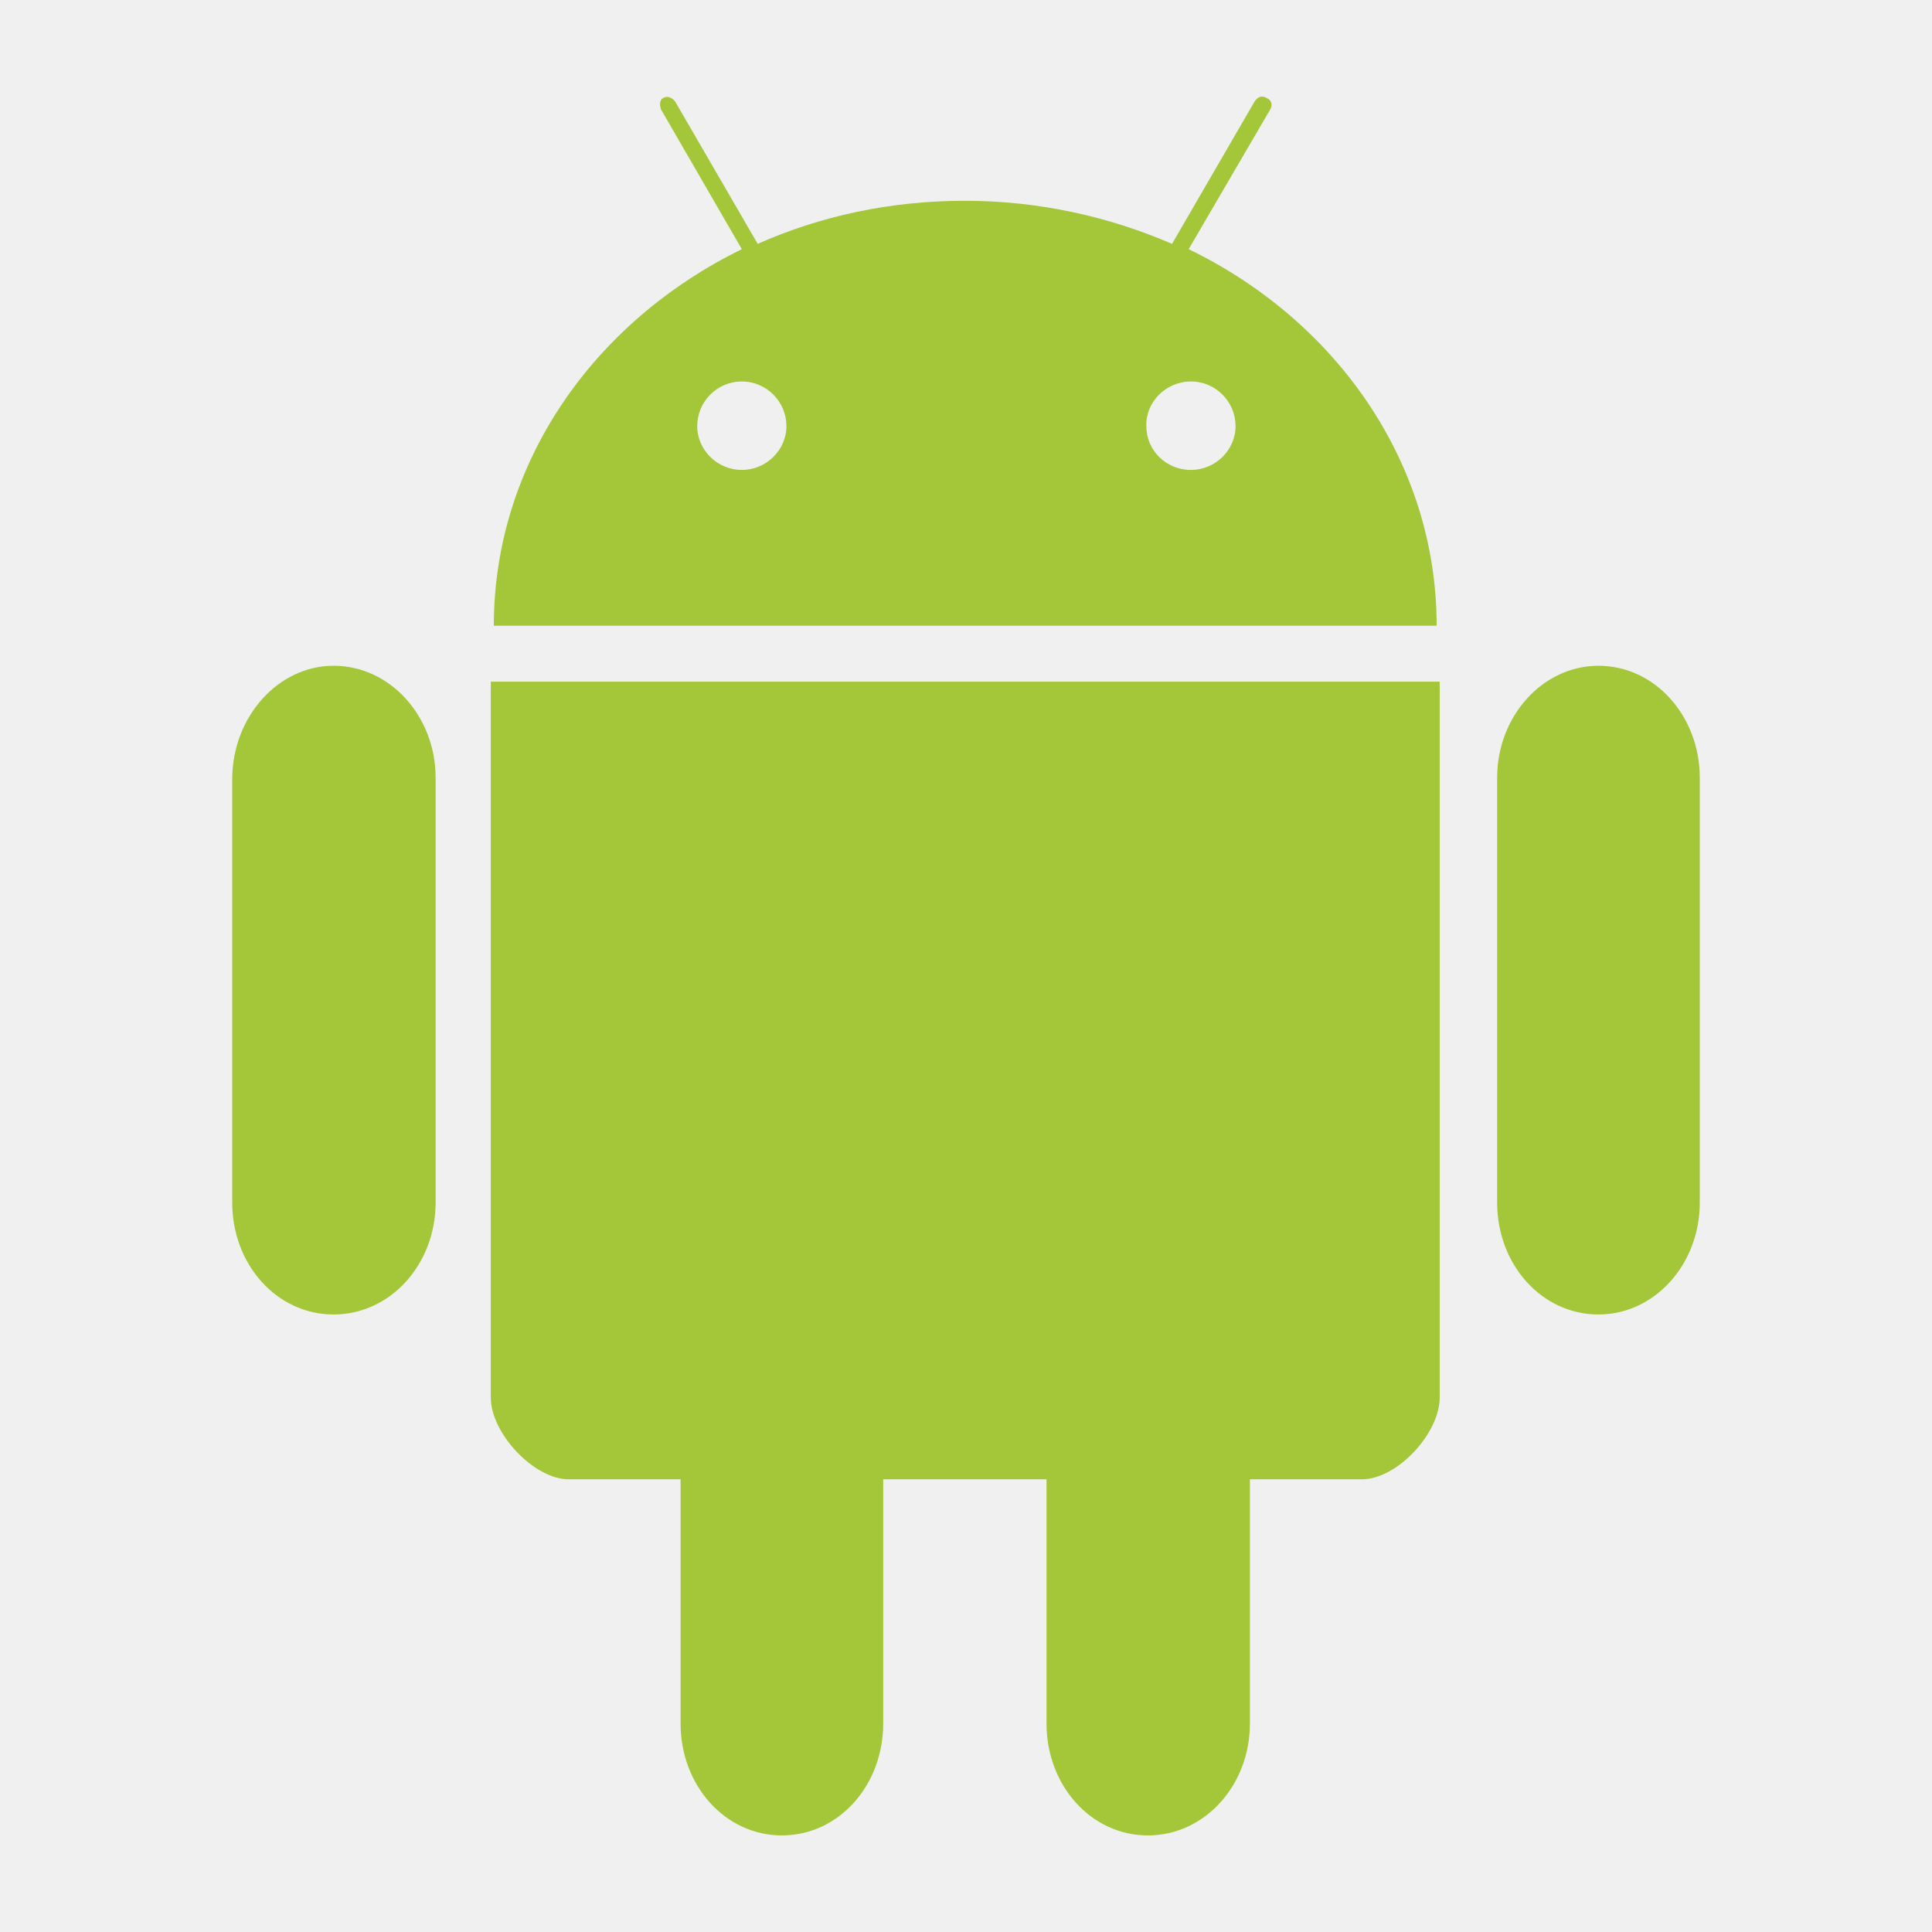
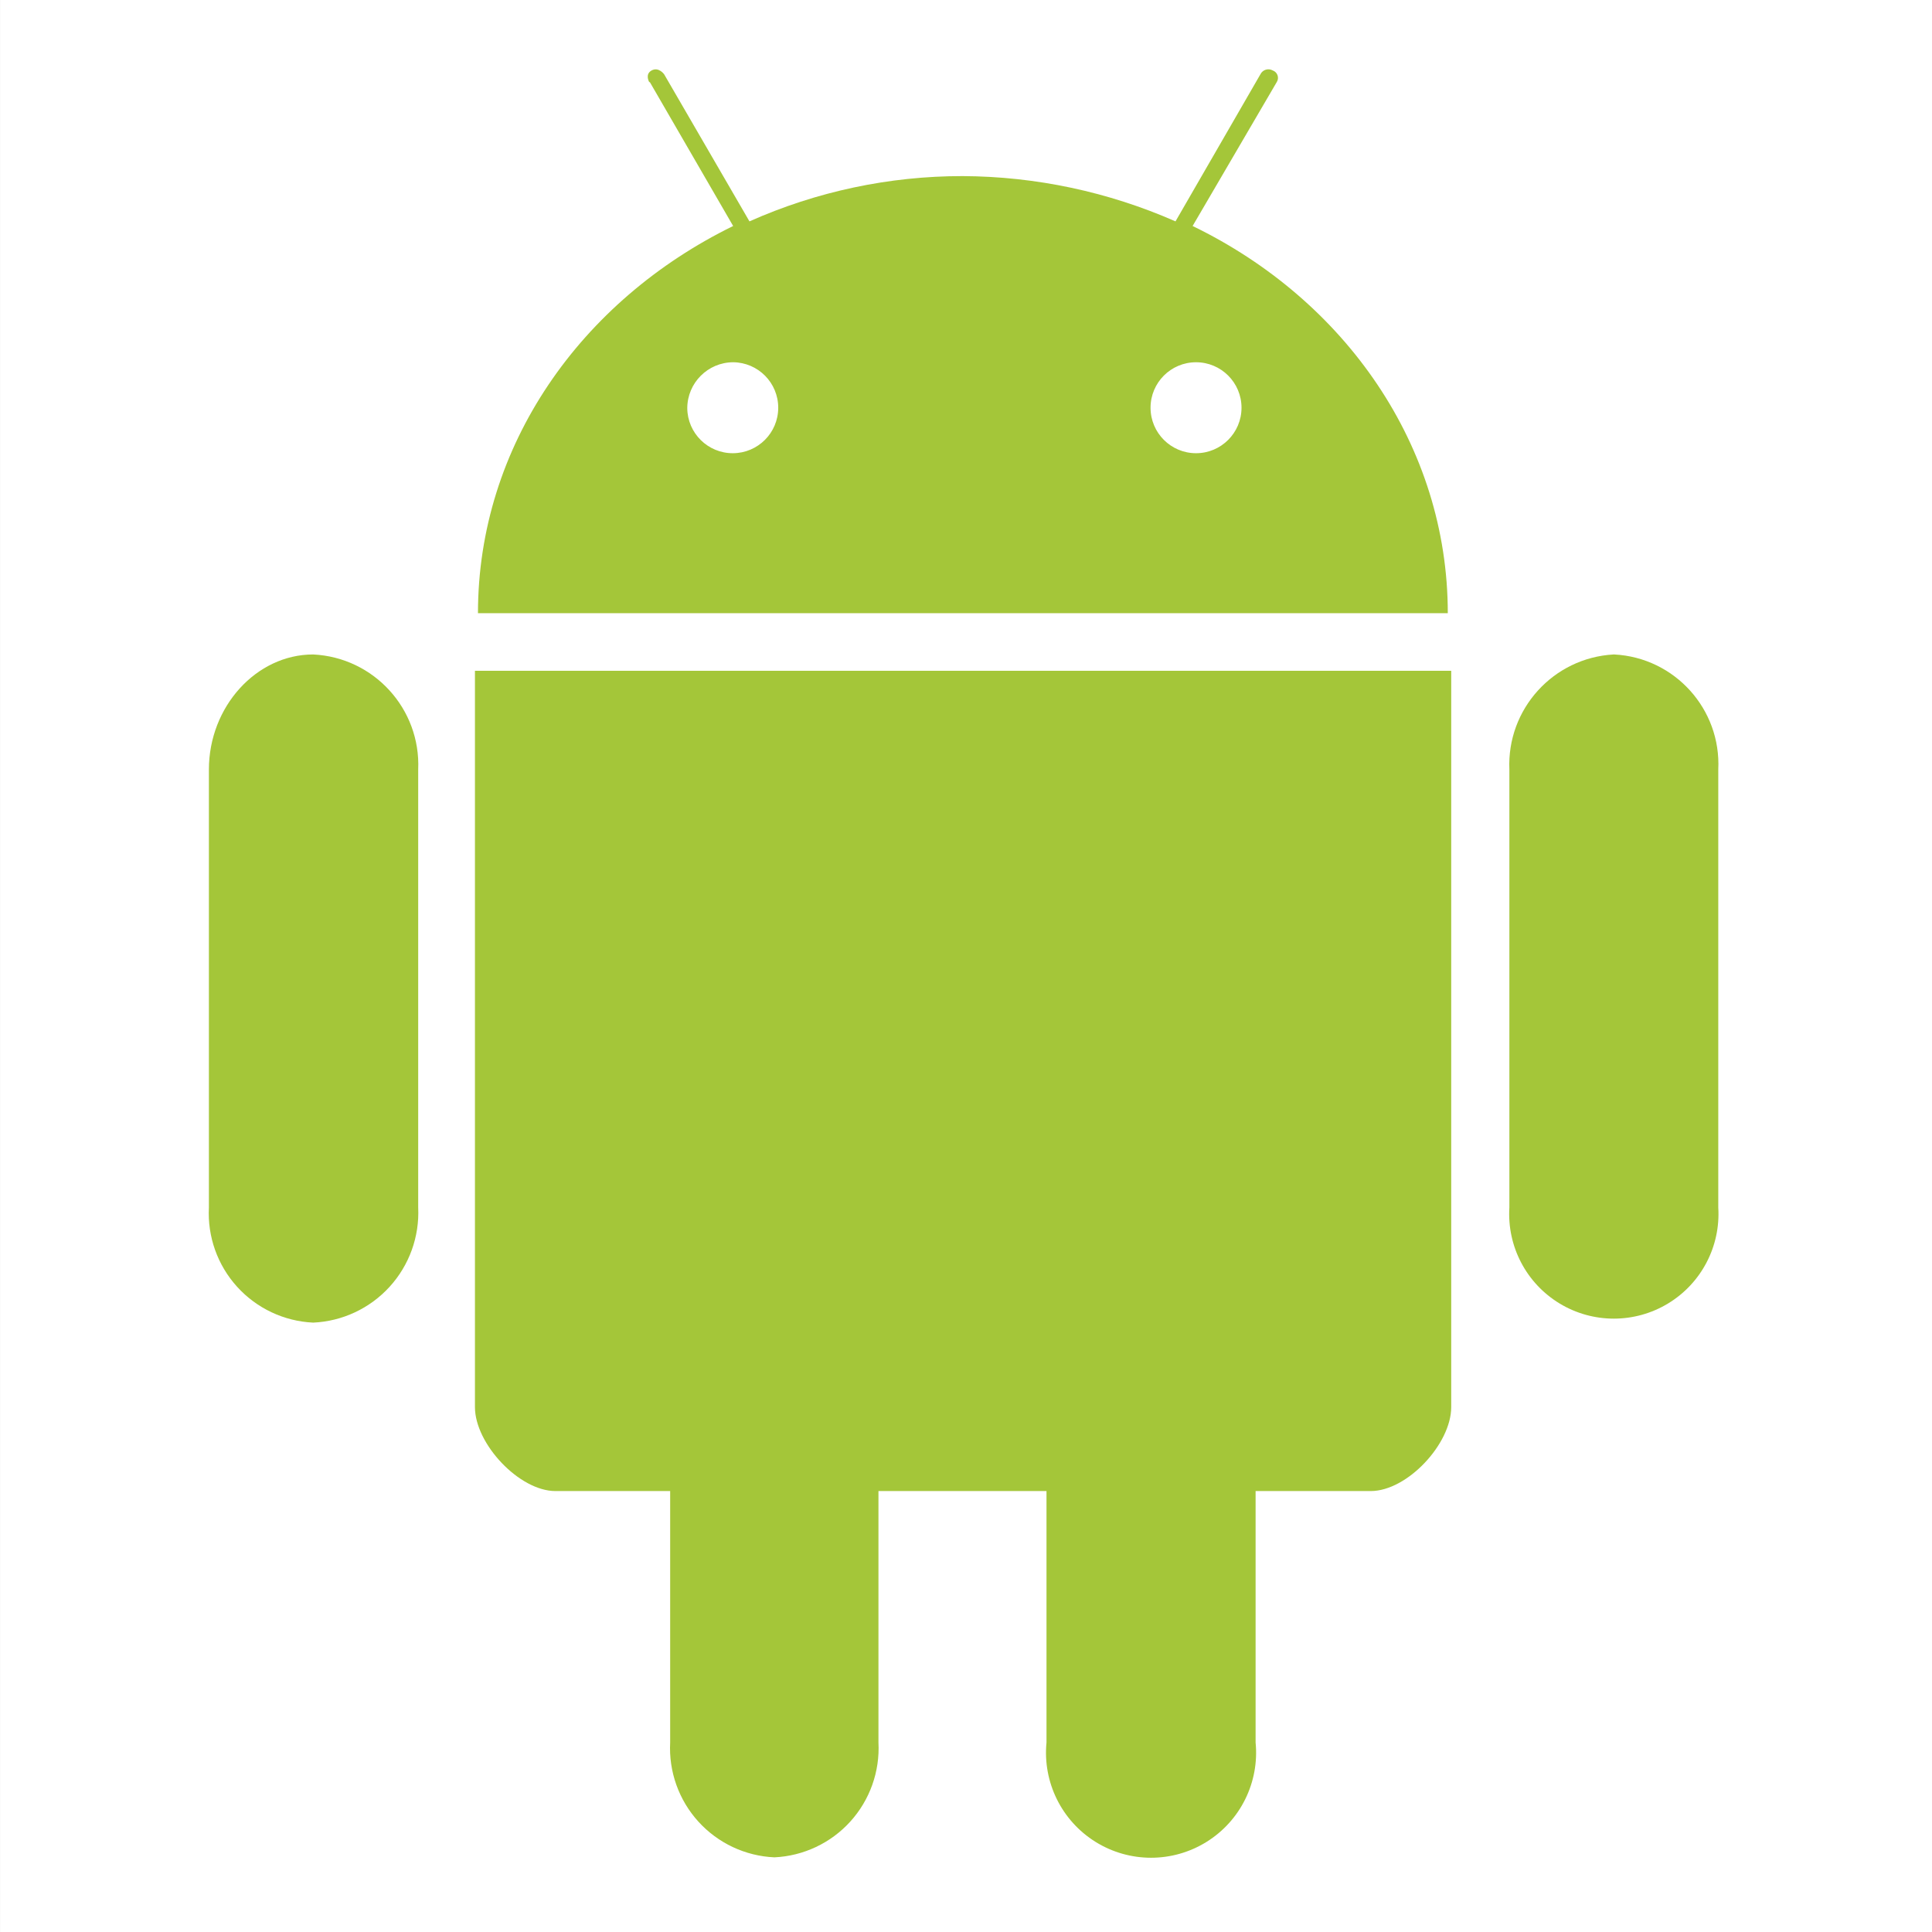
- <svg xmlns="http://www.w3.org/2000/svg" width="50" height="50" viewBox="0 0 50 50" id="svg4158" version="1.1">
-   <defs id="defs4160" />
-   <g id="layer1" transform="translate(0,-1002.362)">
-     <g id="g4718" transform="matrix(0.1956723,0,0,0.1956723,-0.6956572,834.2919)">
-       <path id="XMLID_15_" class="st0" d="m 90.97,873.392 10.7,18.5 c -19.6,9.6 -32.8,28.3 -32.8,49.8 l 62.3,0 62.4,0 c 0,-21.5 -13.2,-40.3 -32.8,-49.8 l 10.8,-18.5 c 0,0 0.6,-1 -0.5,-1.5 -1,-0.6 -1.6,0.5 -1.6,0.5 l -10.9,18.8 c -8.3,-3.6 -17.6,-5.7 -27.4,-5.7 -9.8,0 -19.1,2 -27.4,5.7 l -10.9,-18.8 c 0,0 -0.7,-1 -1.6,-0.5 -0.7,0.4 -0.3,1.5 -0.3,1.5 m 10.7,36 c 3.3,0 5.9,2.7 5.9,5.9 0,3.2 -2.7,5.8 -5.9,5.8 -3.2,0 -5.9,-2.6 -5.9,-5.8 0,-3.2 2.6,-5.9 5.9,-5.9 m 59.4,0 c 3.3,0 5.9,2.7 5.9,5.9 0,3.2 -2.7,5.8 -5.9,5.8 -3.3,0 -5.9,-2.6 -5.9,-5.8 -0.1,-3.2 2.6,-5.9 5.9,-5.9" style="fill:#a4c639" />
-       <path id="XMLID_4_" class="st0" d="m 68.47,949.092 0,94.7 c 0,4.7 5.7,10.8 10.3,10.8 l 14.8,0 0,32.3 c 0,8.2 5.9,14.8 13.4,14.8 7.5,0 13.4,-6.6 13.4,-14.8 l 0,-32.3 21.6,0 0,32.3 c 0,8.2 5.9,14.8 13.4,14.8 7.5,0 13.5,-6.6 13.5,-14.8 l 0,-32.3 14.8,0 c 4.7,0 10.3,-6.1 10.3,-10.8 l 0,-94.7 -125.5,0 z" style="fill:#a4c639" />
-       <path id="XMLID_3_" class="st0" d="m 47.67,946.992 0,0 c 7.5,0 13.5,6.7 13.5,14.8 l 0,56.2 c 0,8.2 -6,14.8 -13.5,14.8 -7.5,0 -13.4,-6.6 -13.4,-14.8 l 0,-56.2 c 0.1,-8.1 6.1,-14.8 13.4,-14.8" style="fill:#a4c639" />
-       <path id="XMLID_2_" class="st0" d="m 214.97,946.992 0,0 c 7.5,0 13.4,6.7 13.4,14.8 l 0,56.2 c 0,8.2 -6,14.8 -13.4,14.8 -7.5,0 -13.4,-6.6 -13.4,-14.8 l 0,-56.2 c 0,-8.1 6,-14.8 13.4,-14.8" style="fill:#a4c639" />
+ <svg xmlns="http://www.w3.org/2000/svg" viewBox="0 0 96 96">
+   <g id="backgroup-white">
+     <rect x="0.01" width="96" height="96" style="fill:#fff" />
+   </g>
+   <g id="os_android">
+     <g id="layer1">
+       <g id="g4718">
+         <path d="M32.29,4.08l4.14,7.15c-7.58,3.71-12.68,10.93-12.68,19.24H71.94c0-8.31-5.1-15.57-12.68-19.24l4.18-7.15a.39.39,0,0,0-.2-.58.44.44,0,0,0-.61.19L58.41,11A26.59,26.59,0,0,0,47.83,8.75,26,26,0,0,0,37.24,11L33,3.69s-.27-.38-.62-.19-.12.58-.12.58M36.43,18a2.26,2.26,0,1,1-2.28,2.28A2.29,2.29,0,0,1,36.43,18m23,0a2.26,2.26,0,1,1,0,4.52,2.26,2.26,0,1,1,0-4.52" style="fill:#a4c639" />
+         <path d="M23.6,33.33V69.92c0,1.82,2.2,4.17,4,4.17H33.3V86.58a5.43,5.43,0,0,0,5.18,5.71,5.43,5.43,0,0,0,5.17-5.71V74.09H52V86.58a5.22,5.22,0,1,0,10.39,0V74.09h5.72c1.82,0,4-2.35,4-4.17V33.33Z" style="fill:#a4c639" />
+         <path d="M15.56,32.52h0a5.49,5.49,0,0,1,5.22,5.72V60a5.47,5.47,0,0,1-5.22,5.72A5.44,5.44,0,0,1,10.38,60V38.24c0-3.13,2.36-5.72,5.18-5.72" style="fill:#a4c639" />
+         <path d="M80.21,32.52h0a5.46,5.46,0,0,1,5.17,5.72V60A5.2,5.2,0,1,1,75,60V38.24a5.49,5.49,0,0,1,5.18-5.72" style="fill:#a4c639" />
+       </g>
    </g>
  </g>
</svg>
